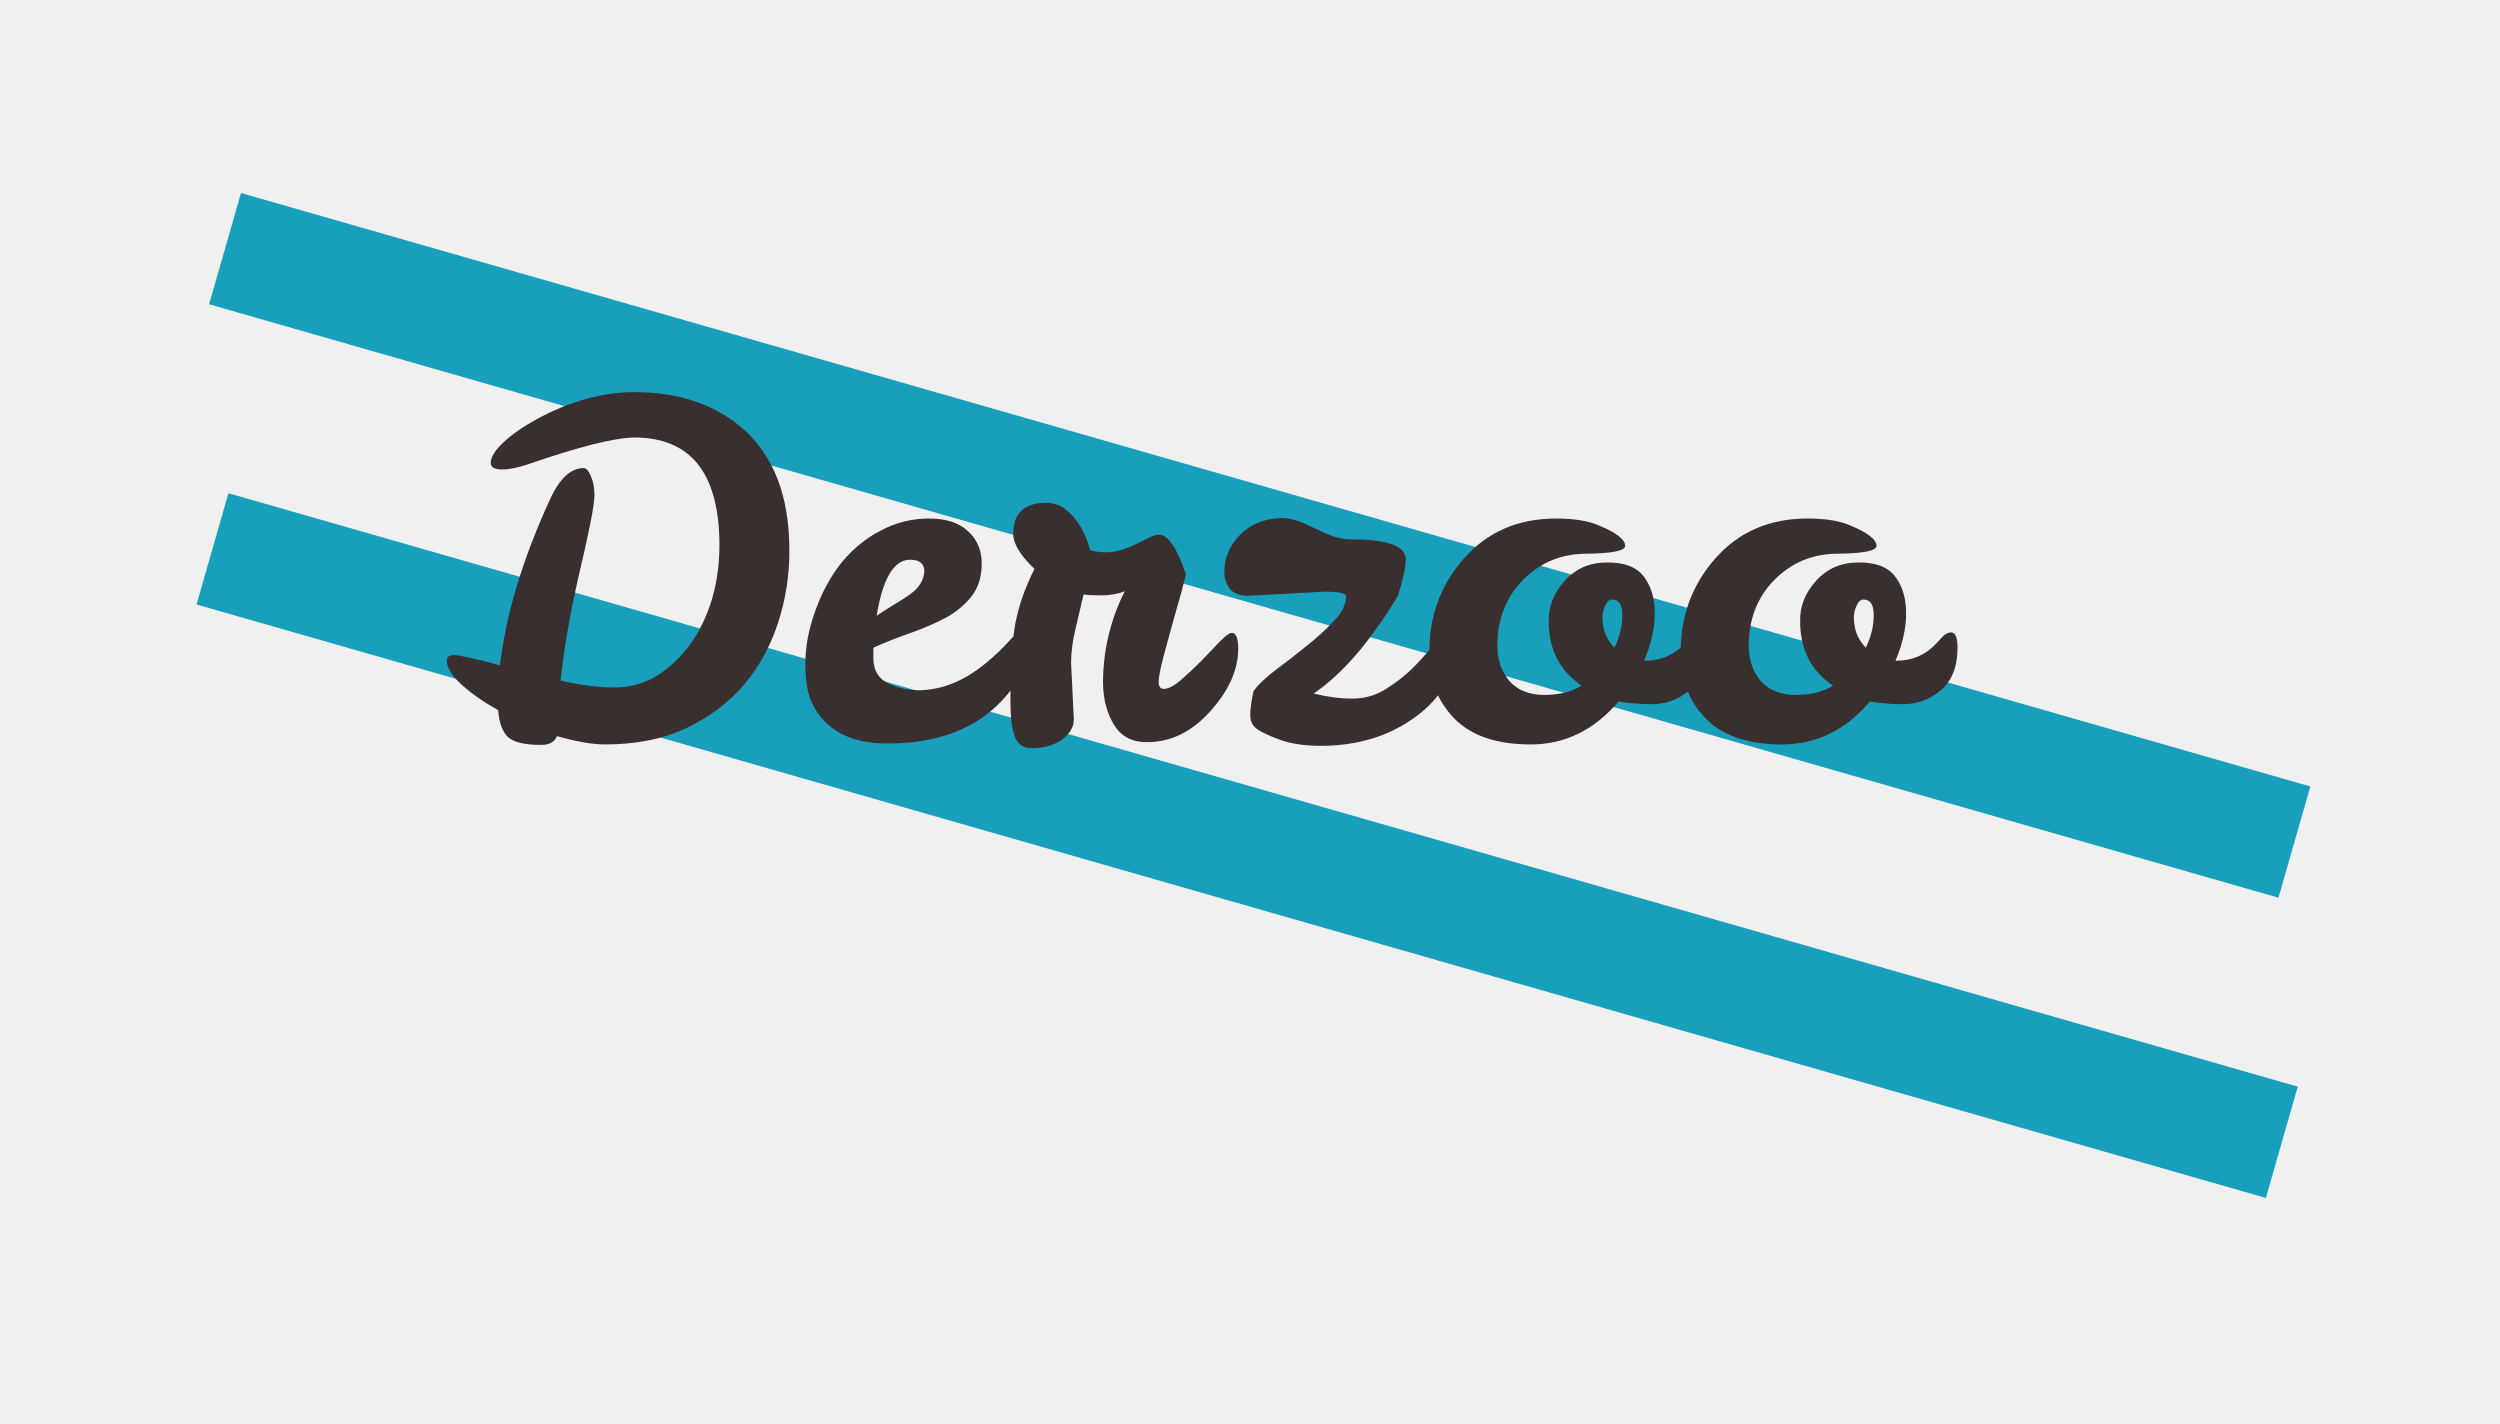
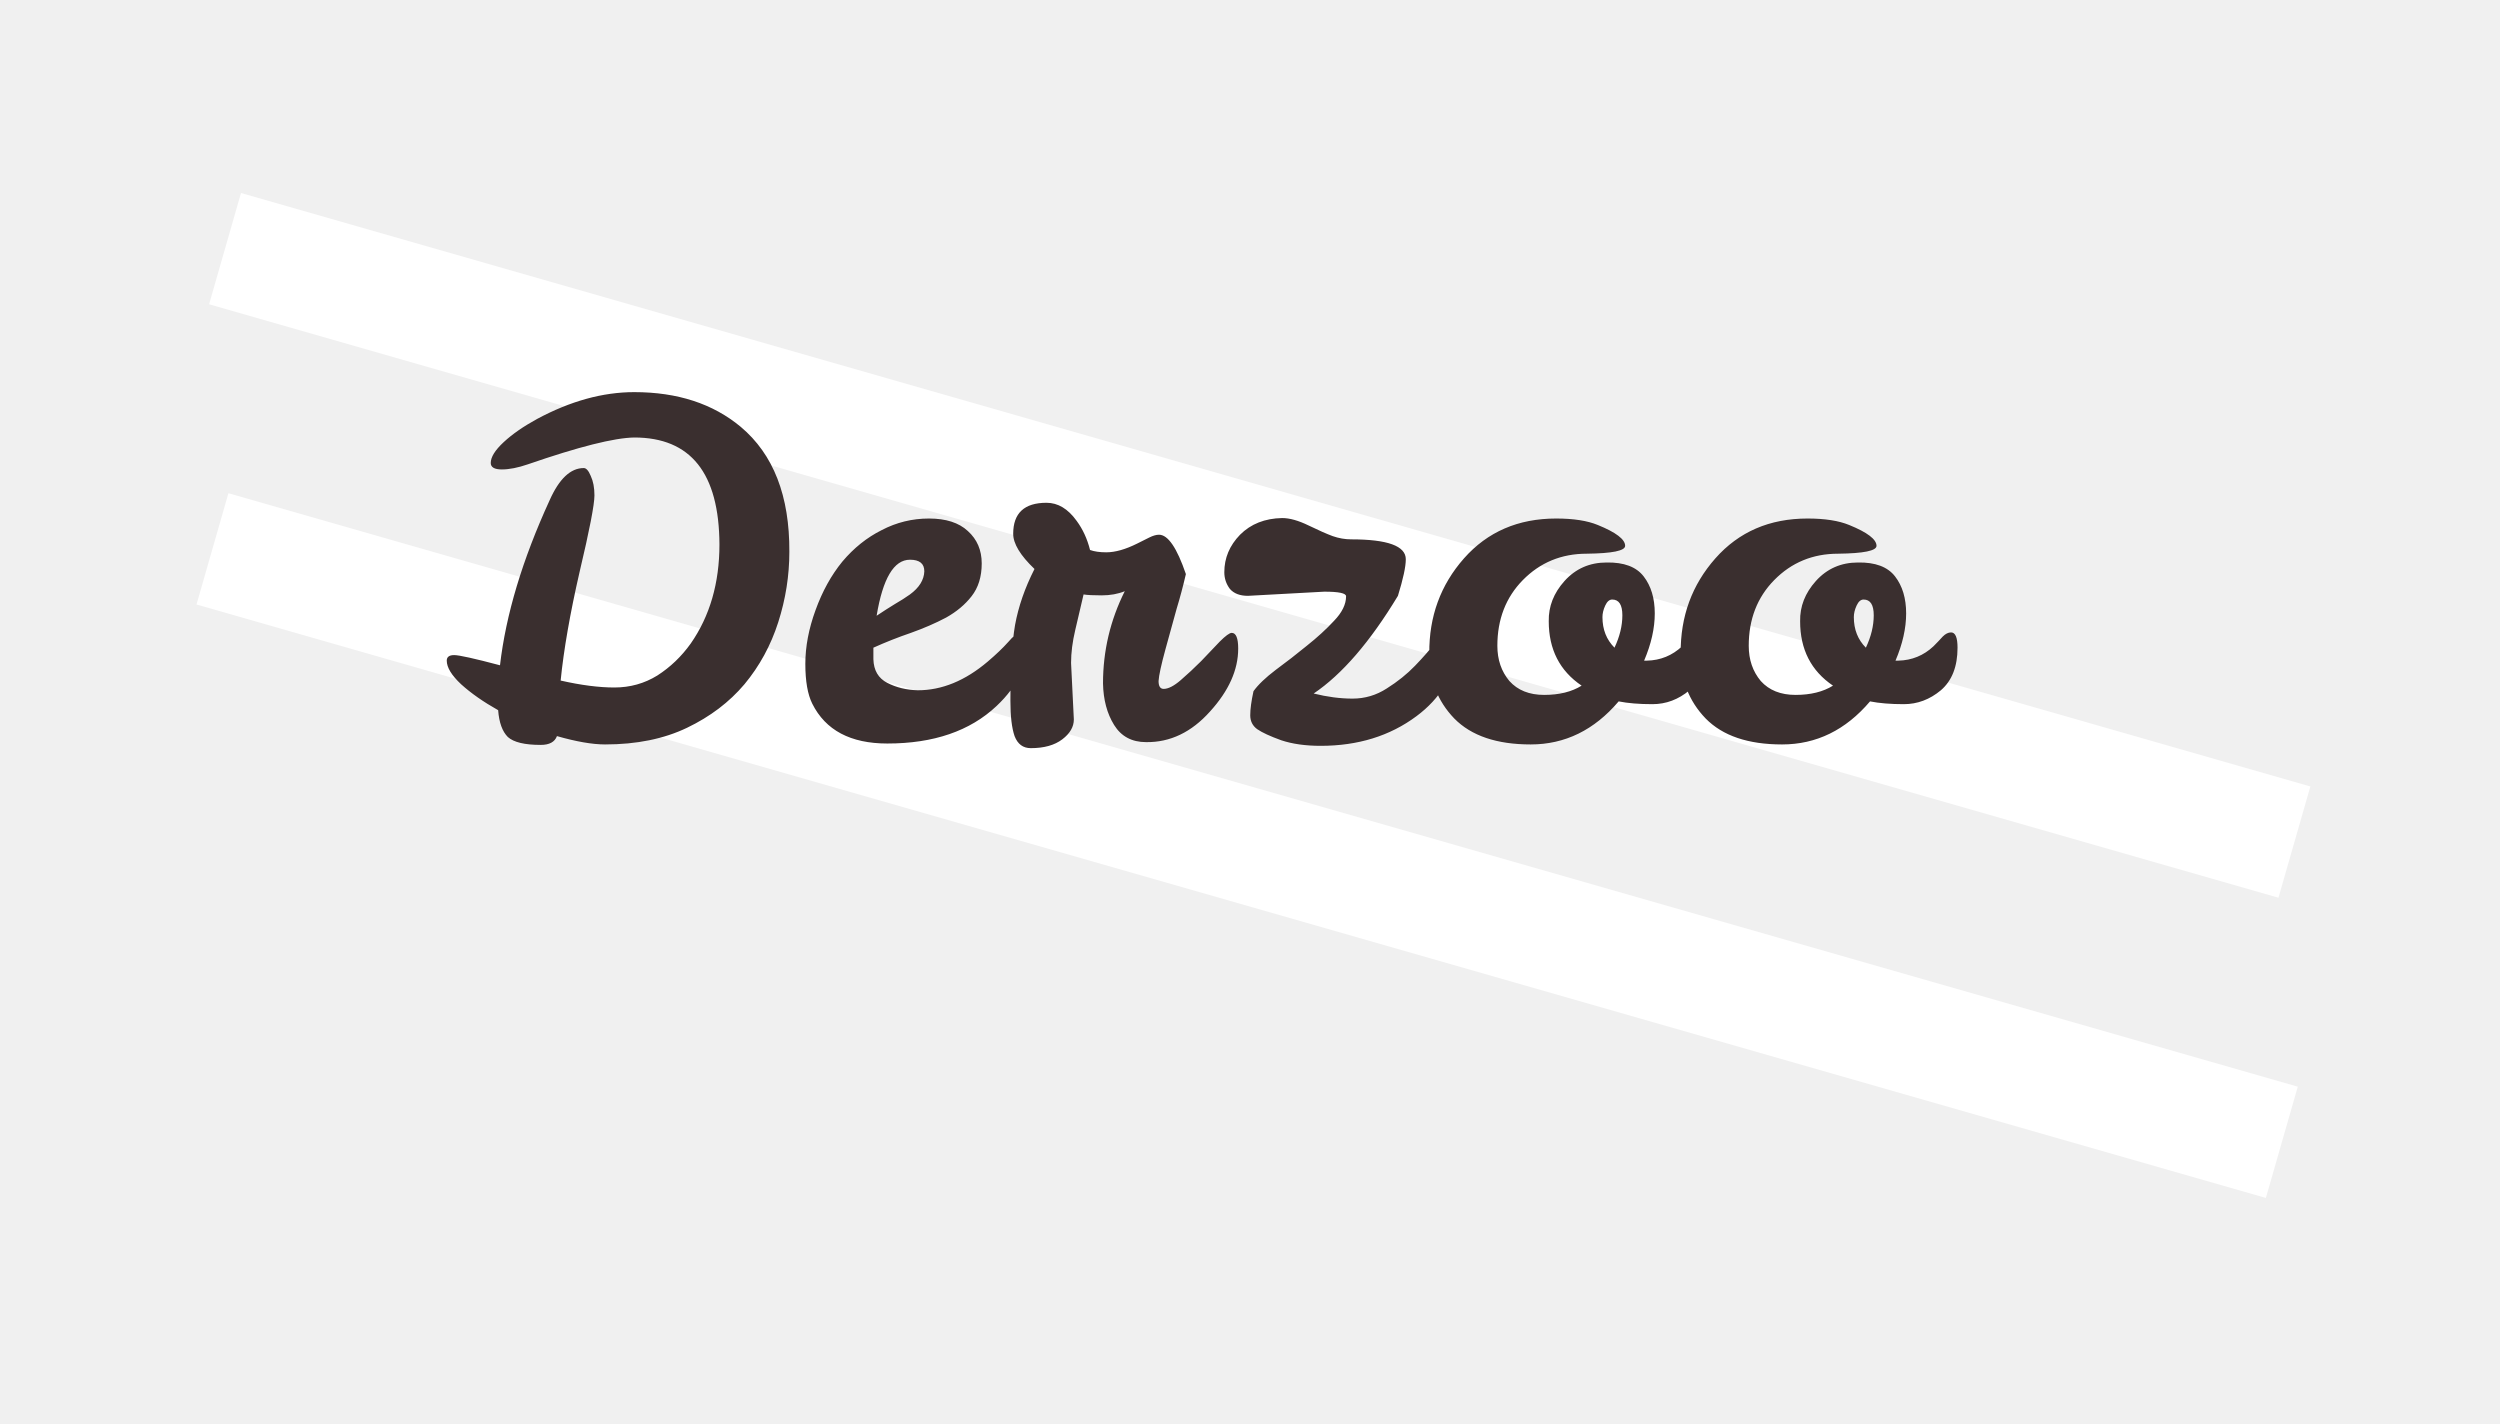
<svg xmlns="http://www.w3.org/2000/svg" width="216" height="123" viewBox="0 0 216 123" fill="none">
-   <rect x="199.615" y="67.951" width="10" height="186" transform="rotate(106.002 199.615 67.951)" fill="#189FBC" />
-   <rect x="198.528" y="93.89" width="10" height="186" transform="rotate(106.002 198.528 93.8897)" fill="#189FBC" />
+   <rect x="199.615" y="67.951" width="10" height="186" transform="rotate(106.002 199.615 67.951)" fill="white" />
+   <rect x="198.528" y="93.89" width="10" height="186" transform="rotate(106.002 198.528 93.8897)" fill="white" />
  <path d="M38.6 57.08C38.6 56.76 38.813 56.6 39.24 56.6C39.667 56.6 40.987 56.893 43.2 57.48C43.707 53.107 45.133 48.36 47.48 43.24C48.307 41.373 49.293 40.44 50.44 40.44C50.653 40.44 50.853 40.667 51.04 41.12C51.253 41.573 51.36 42.133 51.36 42.8C51.36 43.6 50.933 45.8 50.08 49.4C49.253 53 48.707 56.133 48.44 58.8C50.2 59.2 51.747 59.4 53.08 59.4C54.44 59.4 55.68 59.053 56.8 58.36C57.92 57.64 58.88 56.72 59.68 55.6C61.333 53.227 62.16 50.373 62.16 47.04C62.133 40.88 59.68 37.8 54.8 37.8C53.067 37.827 50 38.6 45.6 40.12C44.747 40.413 44 40.56 43.36 40.56C42.72 40.56 42.4 40.373 42.4 40C42.4 39.493 42.773 38.893 43.52 38.2C44.267 37.507 45.227 36.84 46.4 36.2C49.28 34.653 52.08 33.88 54.8 33.88C58.533 33.88 61.6 34.88 64 36.88C66.827 39.253 68.227 42.853 68.2 47.68C68.2 49.733 67.88 51.76 67.24 53.76C66.6 55.76 65.627 57.547 64.32 59.12C63.013 60.667 61.36 61.92 59.36 62.88C57.36 63.84 55 64.32 52.28 64.32C51.187 64.32 49.8 64.08 48.12 63.6C47.933 64.107 47.467 64.36 46.72 64.36C45.333 64.36 44.387 64.133 43.88 63.68C43.4 63.2 43.12 62.427 43.04 61.36C41.76 60.64 40.693 59.893 39.84 59.12C39.013 58.347 38.6 57.667 38.6 57.08ZM79.301 59.64C81.381 59.64 83.395 58.813 85.341 57.16C86.061 56.547 86.648 55.987 87.101 55.48C87.555 54.947 87.901 54.68 88.141 54.68C88.515 54.68 88.701 55.053 88.701 55.8C88.701 56.547 88.501 57.387 88.101 58.32C87.701 59.227 87.035 60.12 86.101 61C83.808 63.16 80.661 64.24 76.661 64.24C73.488 64.24 71.328 63.093 70.181 60.8C69.781 60 69.581 58.853 69.581 57.36C69.581 55.867 69.875 54.32 70.461 52.72C71.048 51.093 71.821 49.693 72.781 48.52C73.768 47.347 74.901 46.44 76.181 45.8C77.461 45.133 78.821 44.8 80.261 44.8C81.728 44.8 82.848 45.16 83.621 45.88C84.421 46.6 84.821 47.533 84.821 48.68C84.821 49.827 84.528 50.773 83.941 51.52C83.381 52.24 82.648 52.853 81.741 53.36C80.835 53.84 79.821 54.28 78.701 54.68C77.608 55.053 76.528 55.48 75.461 55.96V56.96C75.488 57.92 75.888 58.6 76.661 59C77.435 59.4 78.315 59.613 79.301 59.64ZM78.621 48.36C77.235 48.36 76.275 49.973 75.741 53.2C76.301 52.827 76.821 52.493 77.301 52.2C77.808 51.907 78.248 51.627 78.621 51.36C79.421 50.773 79.835 50.107 79.861 49.36C79.861 48.693 79.448 48.36 78.621 48.36ZM92.54 57.28L92.78 62.16C92.78 62.8 92.447 63.373 91.78 63.88C91.113 64.387 90.207 64.64 89.06 64.64C88.393 64.64 87.927 64.293 87.66 63.6C87.42 62.907 87.3 61.893 87.3 60.56C87.3 57.76 87.433 55.573 87.7 54C87.993 52.4 88.553 50.787 89.38 49.16C88.153 47.987 87.54 46.973 87.54 46.12C87.54 44.333 88.5 43.44 90.42 43.44C91.407 43.44 92.273 43.96 93.02 45C93.553 45.72 93.94 46.56 94.18 47.52C94.553 47.653 95.02 47.72 95.58 47.72C96.353 47.72 97.247 47.467 98.26 46.96L99.3 46.44C99.62 46.28 99.9 46.2 100.14 46.2C100.913 46.2 101.687 47.333 102.46 49.6C102.22 50.64 101.953 51.64 101.66 52.6C101.393 53.56 101.073 54.72 100.7 56.08C100.327 57.44 100.127 58.36 100.1 58.84C100.1 59.293 100.247 59.52 100.54 59.52C100.94 59.52 101.433 59.267 102.02 58.76C102.607 58.253 103.193 57.707 103.78 57.12C104.367 56.507 104.9 55.947 105.38 55.44C105.887 54.933 106.233 54.68 106.42 54.68C106.793 54.68 106.98 55.133 106.98 56.04C106.98 57.88 106.167 59.693 104.54 61.48C102.94 63.267 101.1 64.147 99.02 64.12C97.793 64.12 96.873 63.627 96.26 62.64C95.647 61.653 95.327 60.453 95.3 59.04C95.3 56.24 95.927 53.587 97.18 51.08C96.593 51.32 95.927 51.44 95.18 51.44C94.46 51.44 93.94 51.413 93.62 51.36C93.38 52.373 93.14 53.4 92.9 54.44C92.66 55.453 92.54 56.4 92.54 57.28ZM116.741 46.6C119.888 46.6 121.461 47.173 121.461 48.32C121.461 48.96 121.235 50.013 120.781 51.48C118.381 55.453 115.955 58.267 113.501 59.92C114.675 60.213 115.795 60.36 116.861 60.36C117.928 60.36 118.915 60.067 119.821 59.48C120.755 58.893 121.568 58.24 122.261 57.52C122.955 56.8 123.528 56.147 123.981 55.56C124.461 54.973 124.848 54.68 125.141 54.68C125.515 54.68 125.701 55.187 125.701 56.2C125.701 57.213 125.408 58.227 124.821 59.24C124.235 60.227 123.421 61.107 122.381 61.88C120.088 63.587 117.328 64.44 114.101 64.44C112.795 64.44 111.661 64.28 110.701 63.96C109.741 63.613 109.048 63.293 108.621 63C108.221 62.707 108.021 62.307 108.021 61.8C108.021 61.267 108.115 60.573 108.301 59.72C108.701 59.16 109.341 58.547 110.221 57.88C111.128 57.213 112.021 56.52 112.901 55.8C113.808 55.08 114.595 54.36 115.261 53.64C115.955 52.92 116.301 52.213 116.301 51.52C116.301 51.253 115.675 51.12 114.421 51.12L107.821 51.48C107.128 51.48 106.608 51.28 106.261 50.88C105.941 50.453 105.781 49.973 105.781 49.44C105.781 48.213 106.235 47.133 107.141 46.2C108.075 45.267 109.288 44.787 110.781 44.76C111.421 44.76 112.181 44.973 113.061 45.4C113.941 45.827 114.635 46.133 115.141 46.32C115.675 46.507 116.208 46.6 116.741 46.6ZM139.852 60.6C137.746 63.08 135.212 64.32 132.252 64.32C129.319 64.32 127.119 63.573 125.652 62.08C124.186 60.56 123.466 58.68 123.492 56.44C123.466 53.267 124.466 50.533 126.492 48.24C128.519 45.947 131.172 44.8 134.452 44.8C135.946 44.8 137.146 44.987 138.052 45.36C139.626 46 140.412 46.6 140.412 47.16C140.412 47.587 139.306 47.813 137.092 47.84C134.906 47.84 133.066 48.6 131.572 50.12C130.106 51.613 129.372 53.507 129.372 55.8C129.372 57 129.719 58.013 130.412 58.84C131.132 59.64 132.132 60.04 133.412 60.04C134.719 60.04 135.799 59.773 136.652 59.24C134.759 57.96 133.812 56.107 133.812 53.68C133.786 52.4 134.239 51.24 135.172 50.2C136.132 49.133 137.346 48.6 138.812 48.6C140.306 48.573 141.372 48.973 142.012 49.8C142.652 50.627 142.972 51.693 142.972 53C142.972 54.28 142.666 55.64 142.052 57.08H142.292C143.466 57.053 144.479 56.64 145.332 55.84C145.652 55.52 145.919 55.24 146.132 55C146.372 54.76 146.612 54.64 146.852 54.64C147.226 54.64 147.412 55.08 147.412 55.96C147.412 57.587 146.932 58.813 145.972 59.64C145.012 60.44 143.946 60.84 142.772 60.84C141.626 60.84 140.652 60.76 139.852 60.6ZM139.492 55.96C139.946 55 140.172 54.067 140.172 53.16C140.172 52.253 139.879 51.8 139.292 51.8C139.052 51.8 138.852 51.973 138.692 52.32C138.532 52.667 138.452 53 138.452 53.32C138.452 54.387 138.799 55.267 139.492 55.96ZM161.571 60.6C159.464 63.08 156.931 64.32 153.971 64.32C151.038 64.32 148.838 63.573 147.371 62.08C145.904 60.56 145.184 58.68 145.211 56.44C145.184 53.267 146.184 50.533 148.211 48.24C150.238 45.947 152.891 44.8 156.171 44.8C157.664 44.8 158.864 44.987 159.771 45.36C161.344 46 162.131 46.6 162.131 47.16C162.131 47.587 161.024 47.813 158.811 47.84C156.624 47.84 154.784 48.6 153.291 50.12C151.824 51.613 151.091 53.507 151.091 55.8C151.091 57 151.438 58.013 152.131 58.84C152.851 59.64 153.851 60.04 155.131 60.04C156.438 60.04 157.518 59.773 158.371 59.24C156.478 57.96 155.531 56.107 155.531 53.68C155.504 52.4 155.958 51.24 156.891 50.2C157.851 49.133 159.064 48.6 160.531 48.6C162.024 48.573 163.091 48.973 163.731 49.8C164.371 50.627 164.691 51.693 164.691 53C164.691 54.28 164.384 55.64 163.771 57.08H164.011C165.184 57.053 166.198 56.64 167.051 55.84C167.371 55.52 167.638 55.24 167.851 55C168.091 54.76 168.331 54.64 168.571 54.64C168.944 54.64 169.131 55.08 169.131 55.96C169.131 57.587 168.651 58.813 167.691 59.64C166.731 60.44 165.664 60.84 164.491 60.84C163.344 60.84 162.371 60.76 161.571 60.6ZM161.211 55.96C161.664 55 161.891 54.067 161.891 53.16C161.891 52.253 161.598 51.8 161.011 51.8C160.771 51.8 160.571 51.973 160.411 52.32C160.251 52.667 160.171 53 160.171 53.32C160.171 54.387 160.518 55.267 161.211 55.96Z" fill="#3A2F2F" />
</svg>
